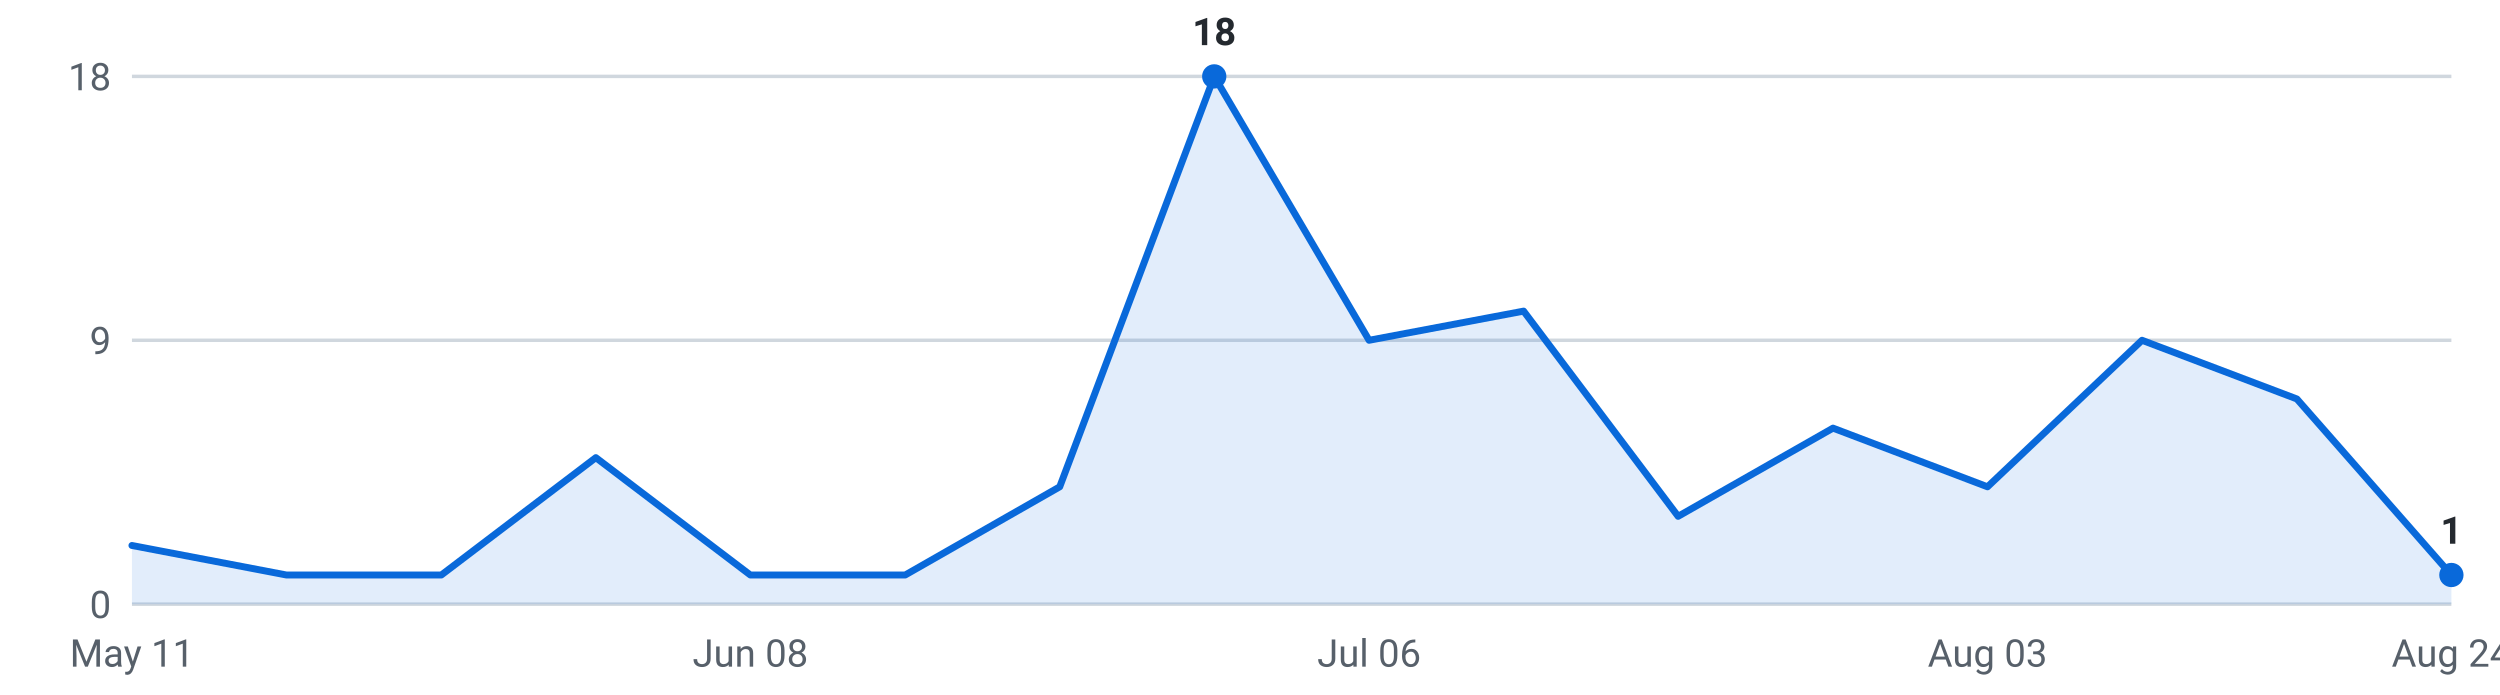
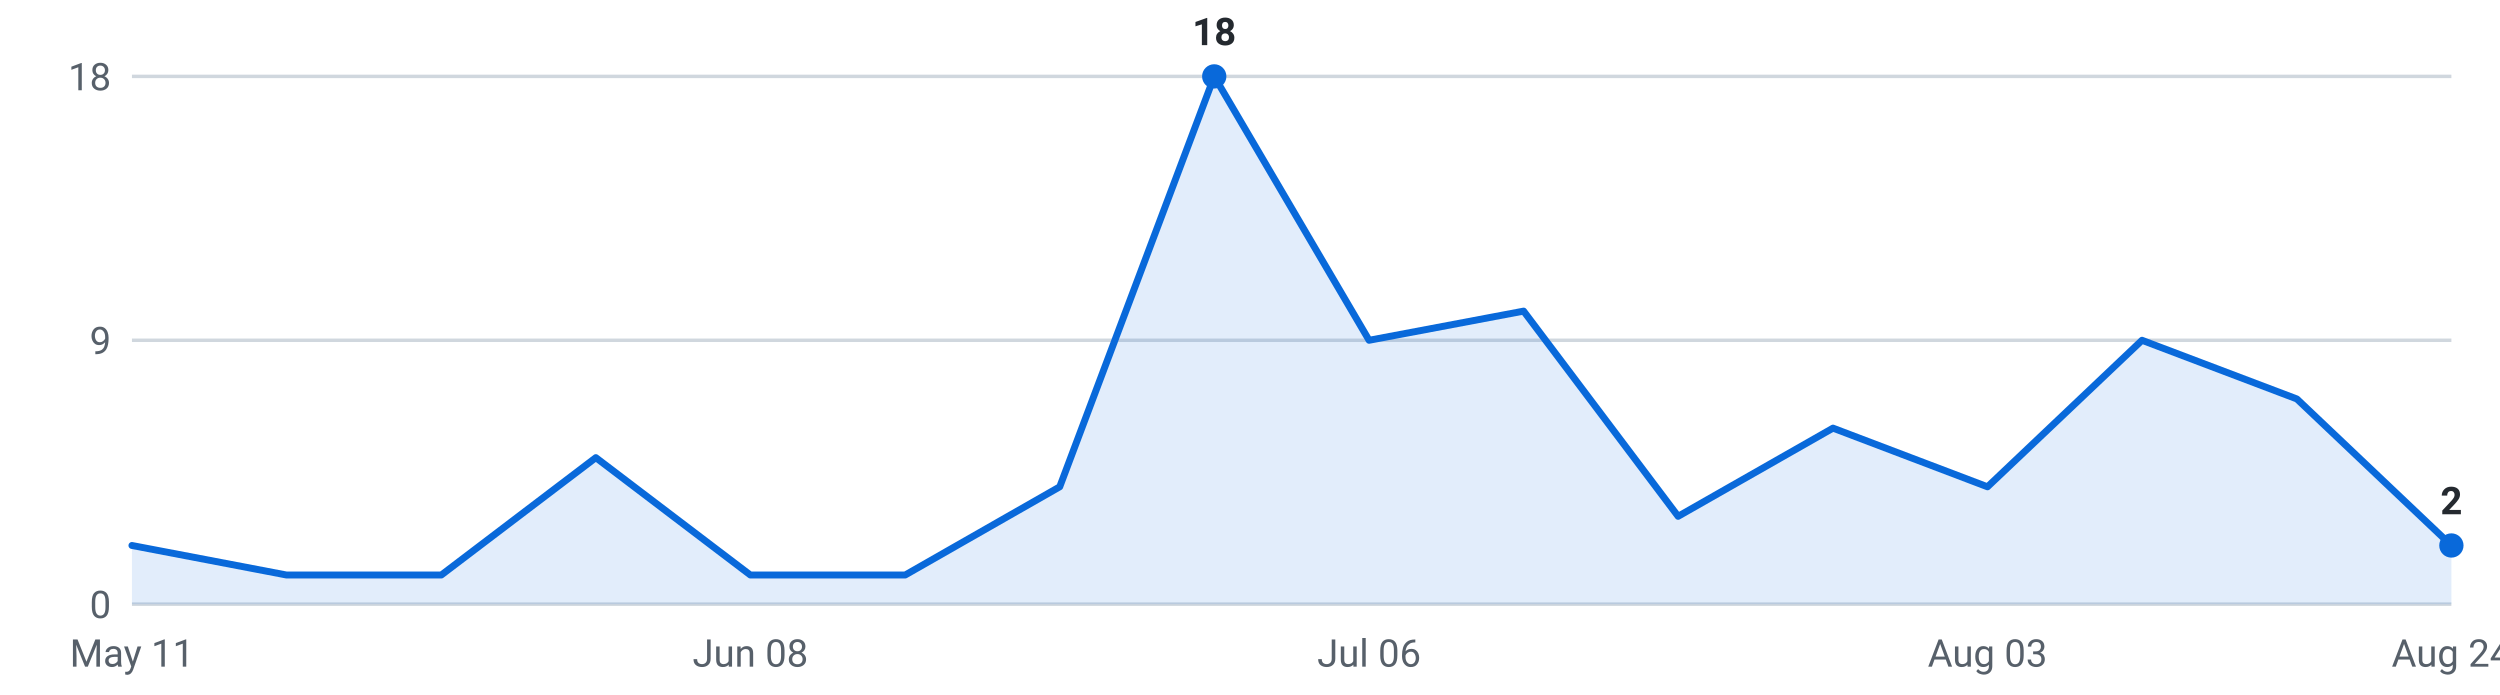
<svg xmlns="http://www.w3.org/2000/svg" viewBox="0 0 720 200" width="720" height="200" role="img" aria-label="Internships posted per week, last 16 weeks">
  <g font-family="-apple-system,Segoe UI,Roboto,sans-serif" font-size="11">
    <line x1="38" y1="174.0" x2="706" y2="174.0" stroke="#d0d7de" stroke-width="1" />
    <text x="32" y="178.0" text-anchor="end" fill="#57606a">0</text>
    <line x1="38" y1="98.0" x2="706" y2="98.0" stroke="#d0d7de" stroke-width="1" />
    <text x="32" y="102.0" text-anchor="end" fill="#57606a">9</text>
    <line x1="38" y1="22.0" x2="706" y2="22.0" stroke="#d0d7de" stroke-width="1" />
    <text x="32" y="26.0" text-anchor="end" fill="#57606a">18</text>
-     <path d="M38.0,174 L38.0,157.1 L82.5,165.6 L127.1,165.6 L171.6,131.8 L216.1,165.6 L260.7,165.6 L305.2,140.2 L349.7,22.0 L394.3,98.0 L438.8,89.6 L483.3,148.7 L527.9,123.3 L572.4,140.2 L616.9,98.0 L661.5,114.9 L706.0,165.6 L706.0,174 Z" fill="#0969da" fill-opacity="0.12" />
-     <polyline points="38.0,157.1 82.5,165.6 127.1,165.6 171.6,131.8 216.1,165.6 260.7,165.6 305.2,140.2 349.7,22.0 394.3,98.0 438.8,89.6 483.3,148.7 527.9,123.3 572.4,140.2 616.9,98.0 661.5,114.9 706.0,165.6" fill="none" stroke="#0969da" stroke-width="2" stroke-linejoin="round" stroke-linecap="round" />
-     <circle cx="706.0" cy="165.6" r="3.5" fill="#0969da" />
-     <text x="706.0" y="156.6" text-anchor="middle" fill="#24292f" font-weight="600">1</text>
+     <path d="M38.0,174 L38.0,157.1 L82.5,165.6 L127.1,165.6 L171.6,131.8 L216.1,165.6 L260.7,165.6 L305.2,140.2 L349.7,22.0 L394.3,98.0 L438.8,89.6 L483.3,148.7 L527.9,123.3 L572.4,140.2 L616.9,98.0 L661.5,114.9 L706.0,157.1 L706.0,174 Z" fill="#0969da" fill-opacity="0.12" />
+     <polyline points="38.0,157.1 82.5,165.6 127.1,165.6 171.6,131.8 216.1,165.6 260.7,165.6 305.2,140.2 349.7,22.0 394.3,98.0 438.8,89.6 483.3,148.7 527.9,123.3 572.4,140.2 616.9,98.0 661.5,114.9 706.0,157.1" fill="none" stroke="#0969da" stroke-width="2" stroke-linejoin="round" stroke-linecap="round" />
+     <circle cx="706.0" cy="157.1" r="3.5" fill="#0969da" />
+     <text x="706.0" y="148.1" text-anchor="middle" fill="#24292f" font-weight="600">2</text>
    <circle cx="349.7" cy="22.0" r="3.5" fill="#0969da" />
    <text x="349.7" y="13.0" text-anchor="middle" fill="#24292f" font-weight="600">18</text>
    <text x="38.0" y="192" text-anchor="middle" fill="#57606a">May 11</text>
    <text x="216.1" y="192" text-anchor="middle" fill="#57606a">Jun 08</text>
    <text x="394.3" y="192" text-anchor="middle" fill="#57606a">Jul 06</text>
    <text x="572.4" y="192" text-anchor="middle" fill="#57606a">Aug 03</text>
    <text x="706.0" y="192" text-anchor="middle" fill="#57606a">Aug 24</text>
  </g>
</svg>
